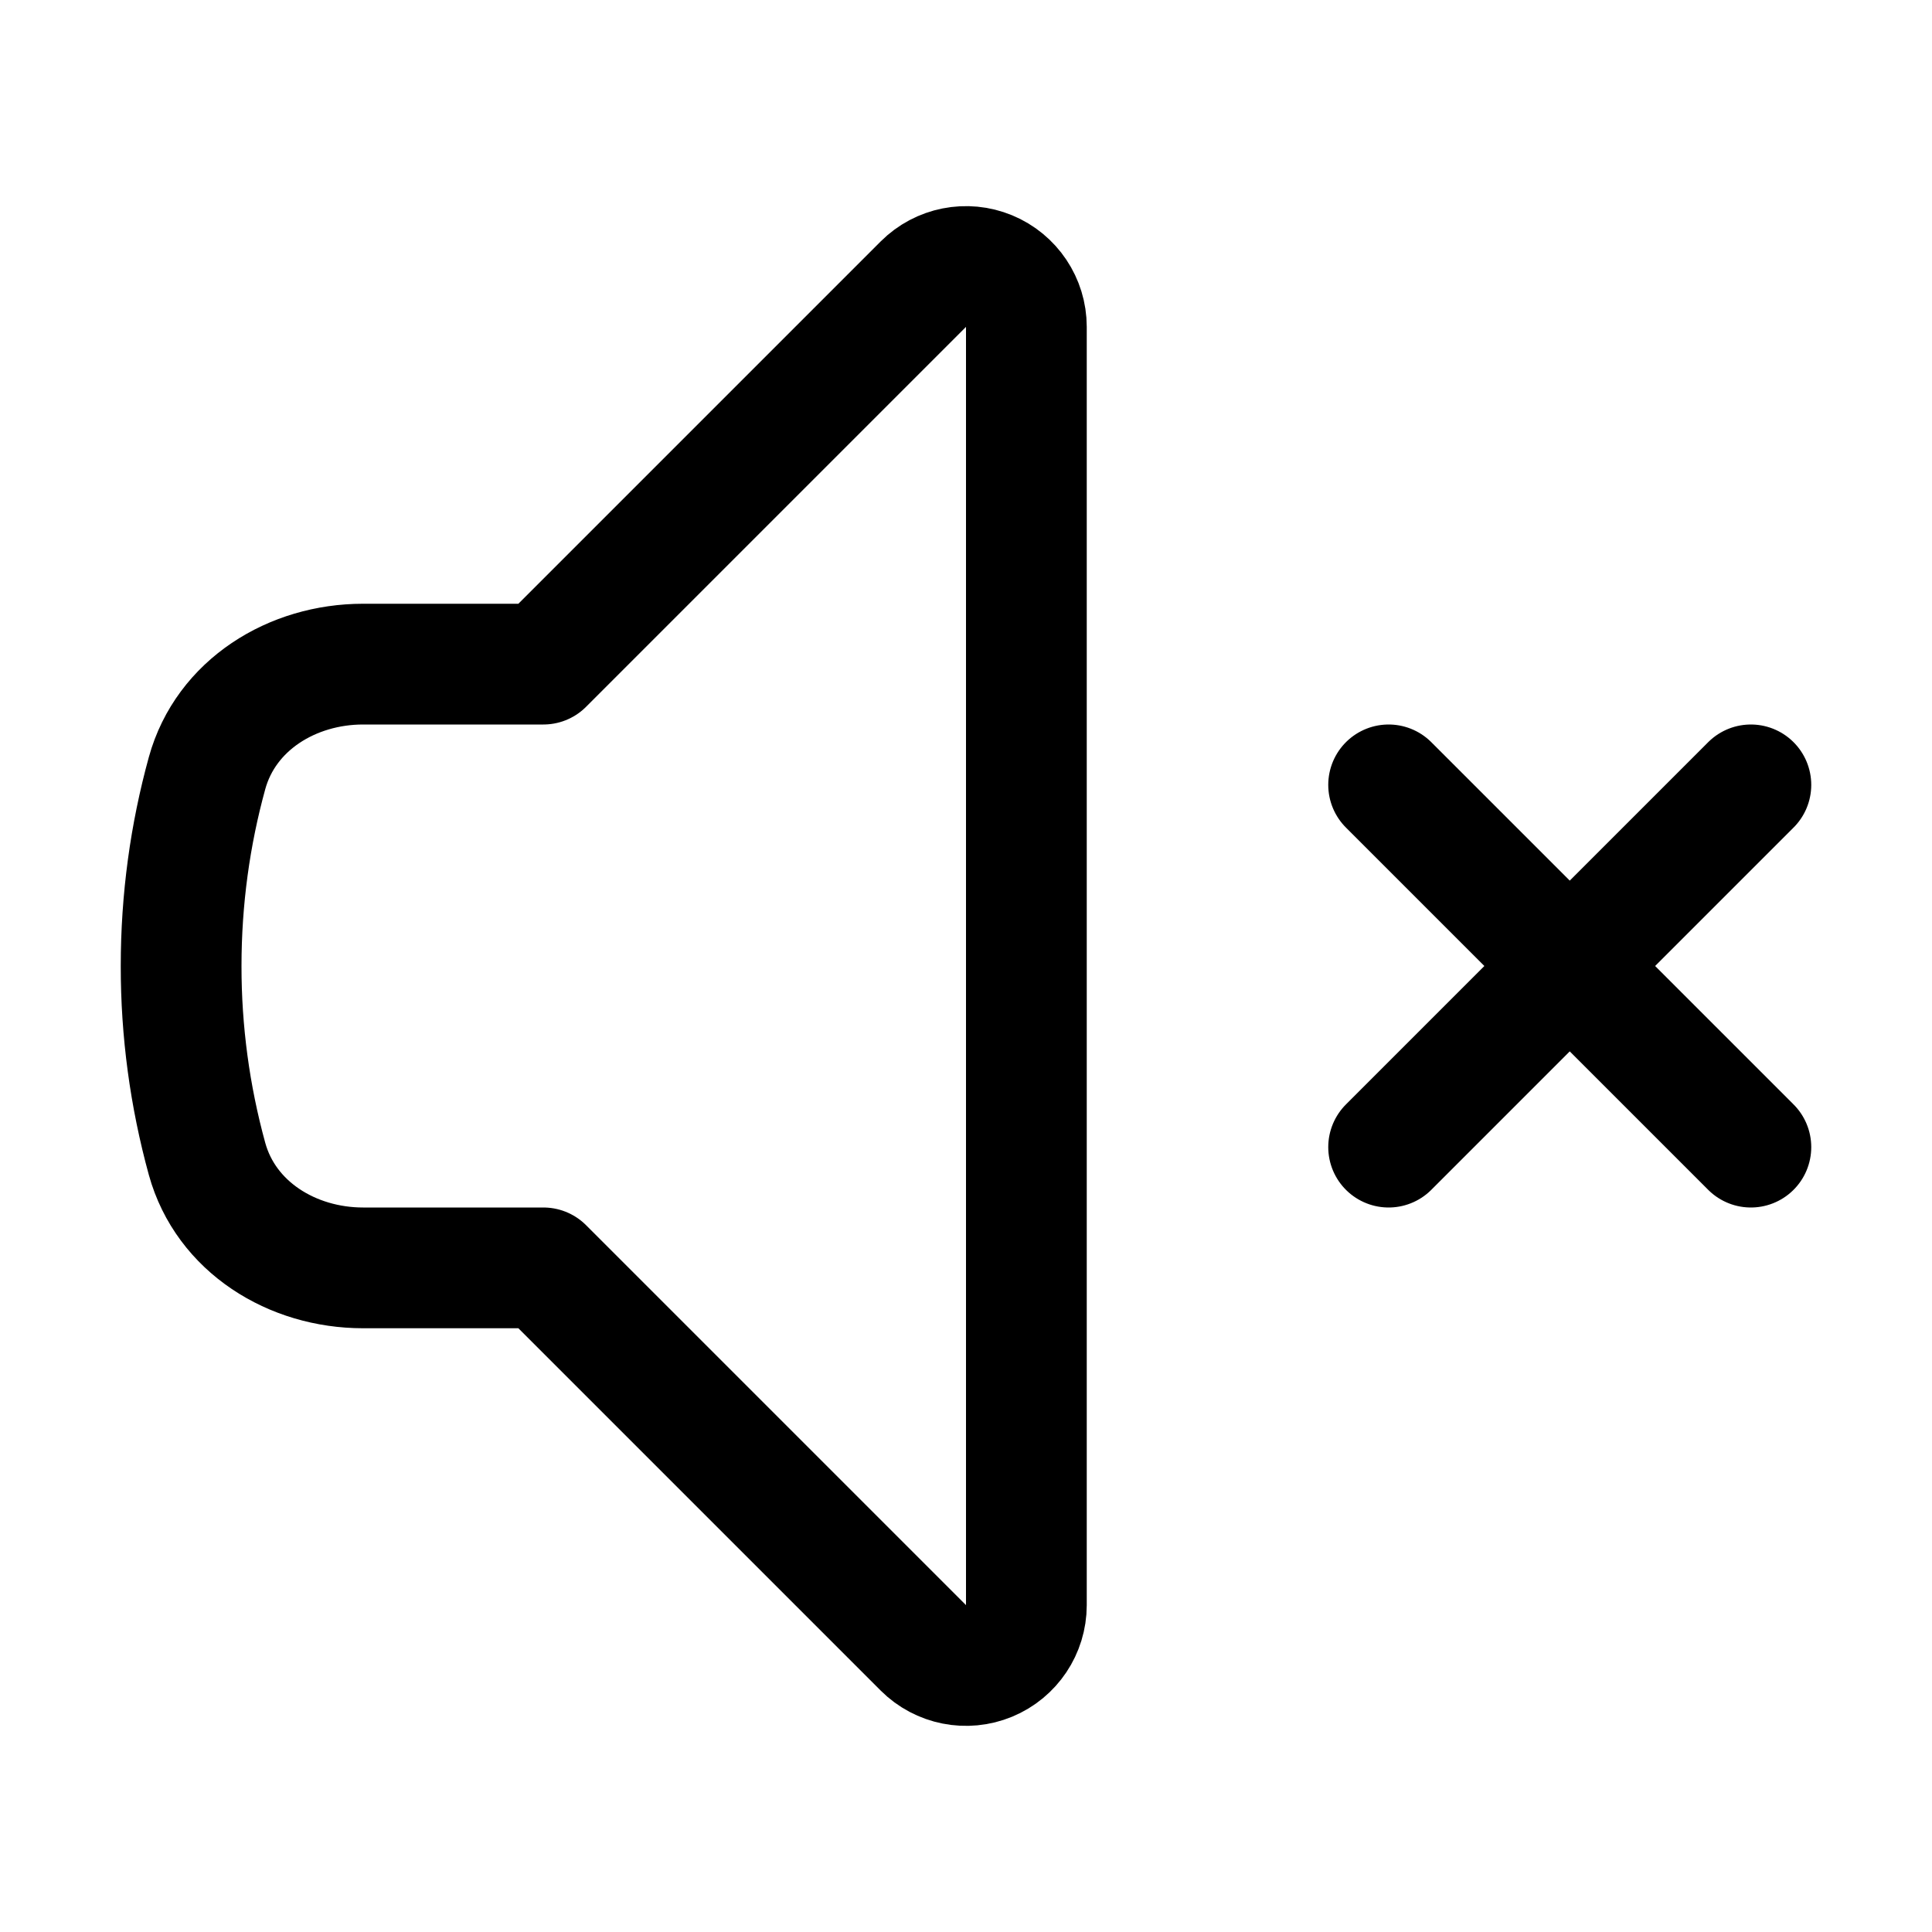
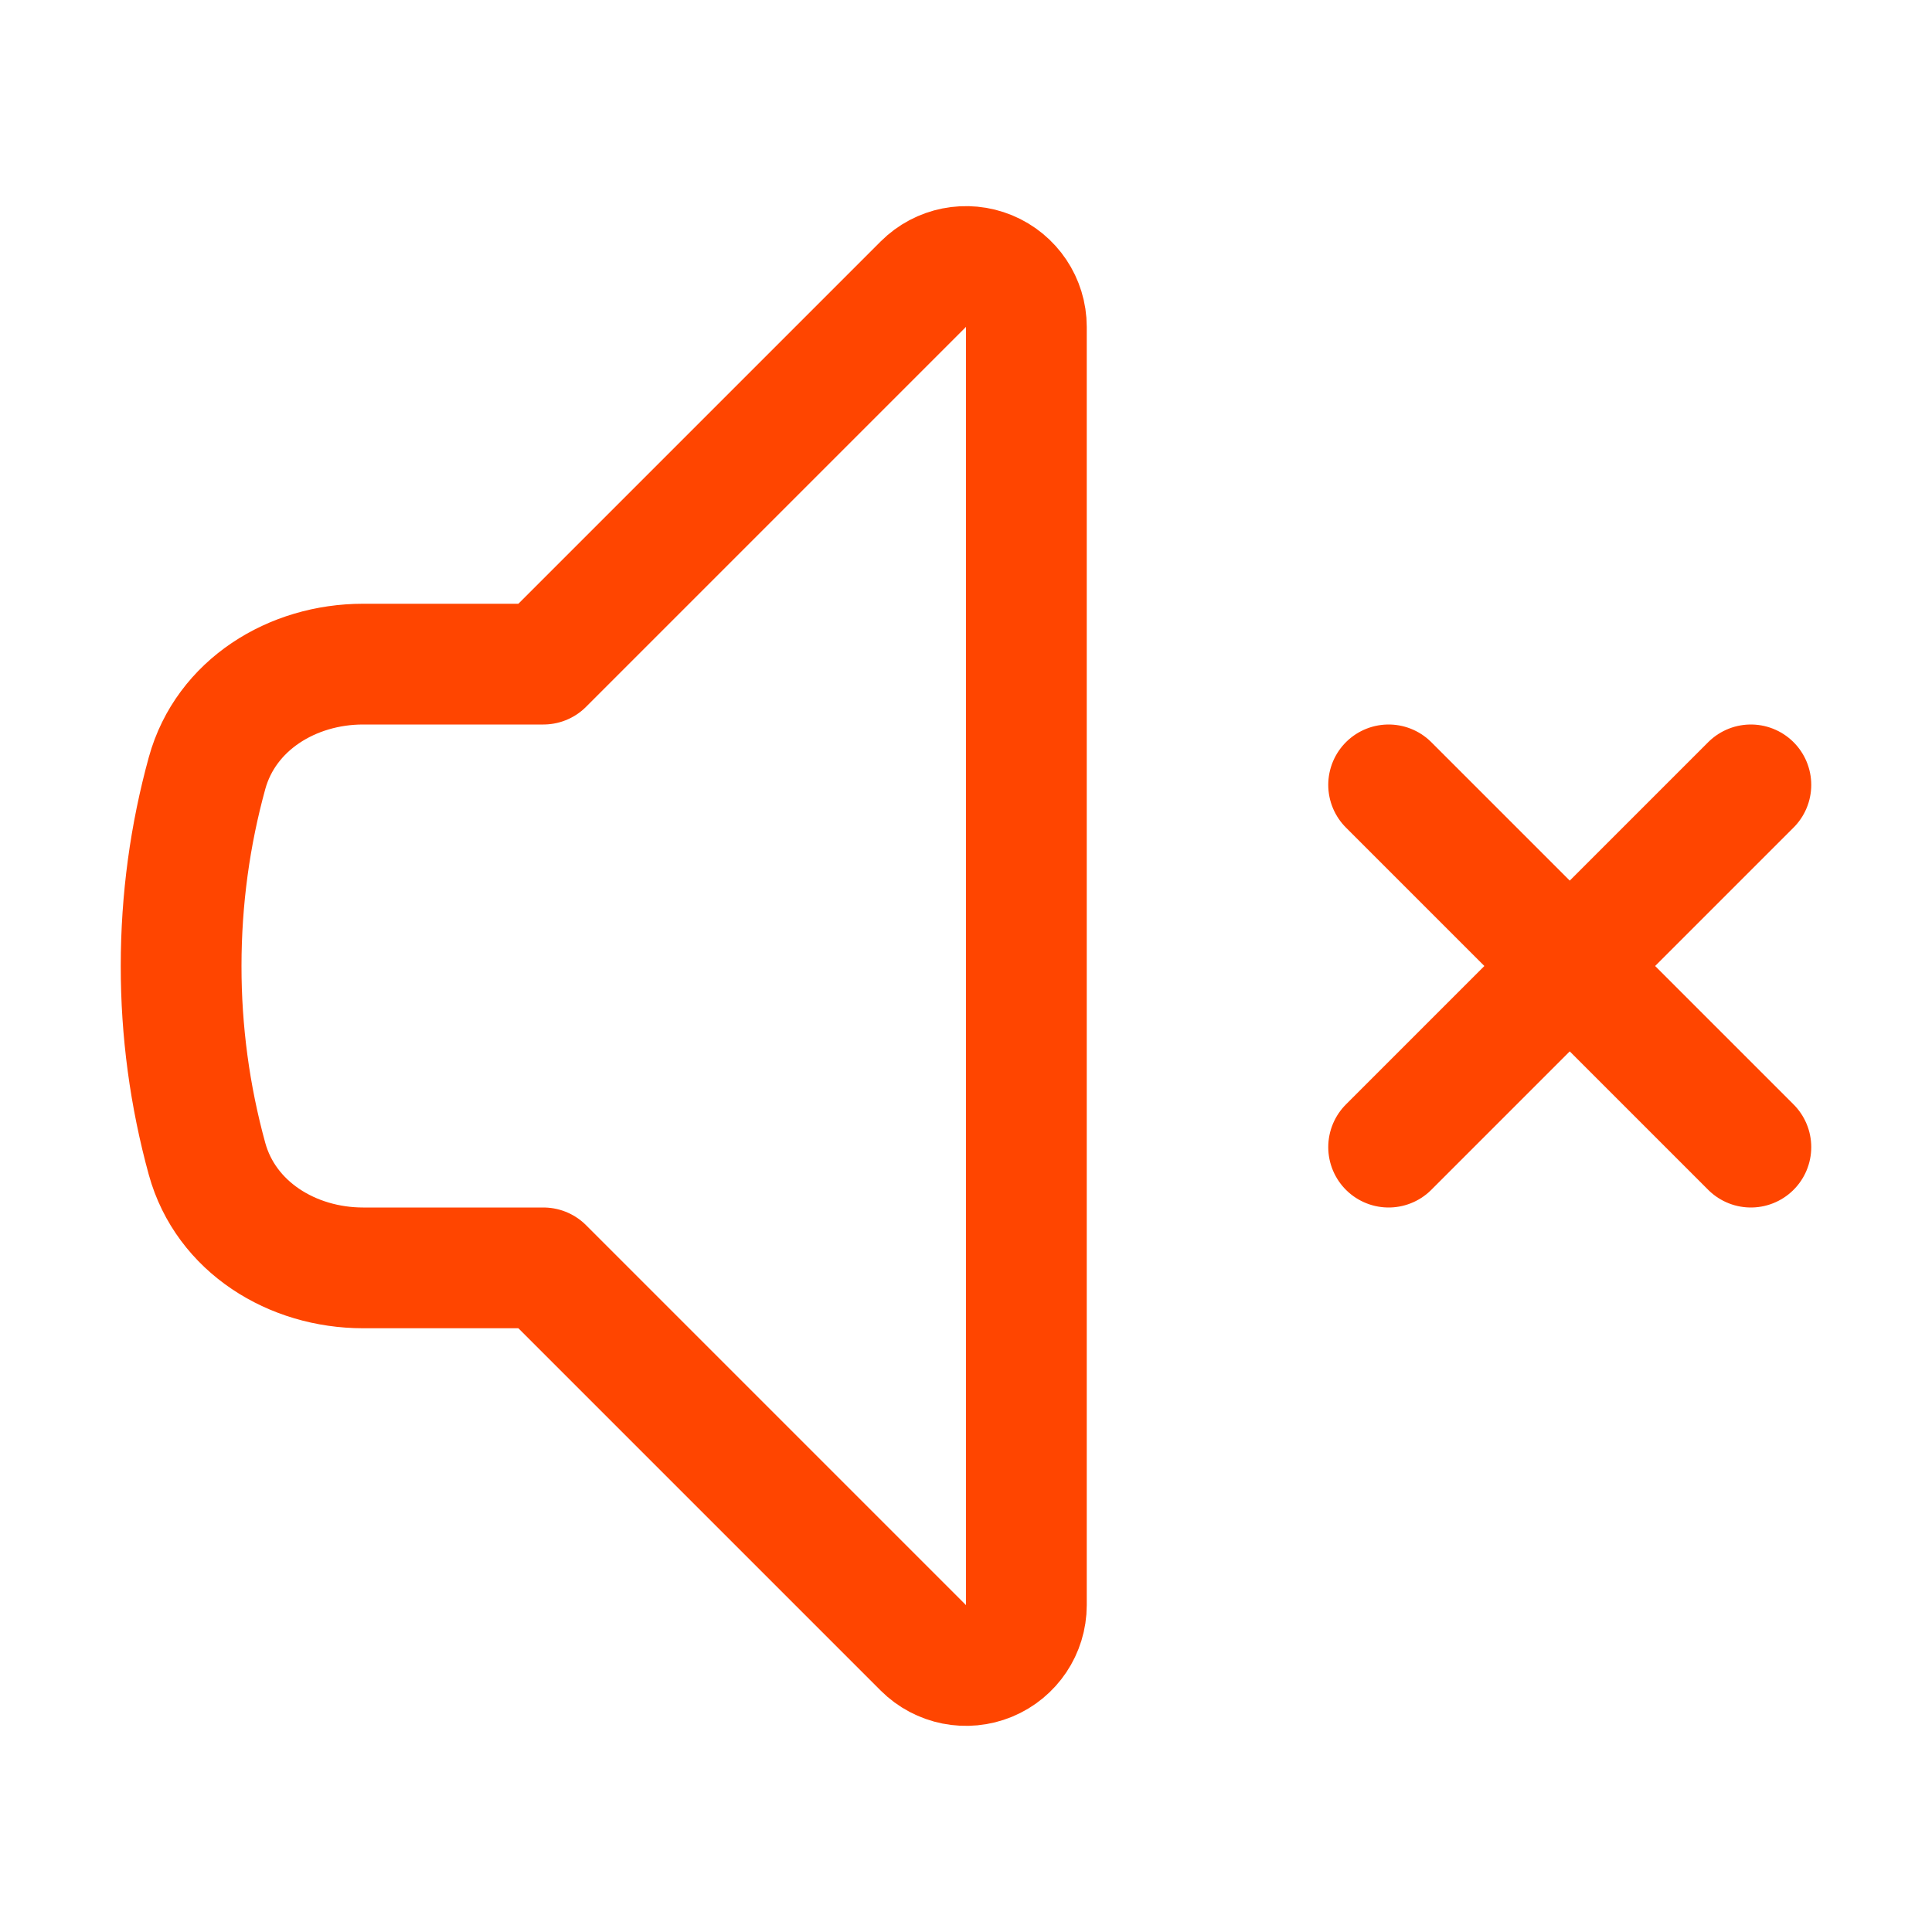
- <svg xmlns="http://www.w3.org/2000/svg" width="24" height="24" fill="none" viewBox="0 0 24 24" stroke-width="1.5" stroke="currentColor" class="size-6">
+ <svg xmlns="http://www.w3.org/2000/svg" width="24" height="24" fill="none" viewBox="0 0 24 24" stroke-width="1.5" stroke="#FF4500" class="size-6">
  <path stroke-linecap="round" stroke-linejoin="round" d="M17.25 9.75 19.5 12m0 0 2.25 2.25M19.5 12l2.25-2.25M19.5 12l-2.25 2.25m-10.5-6 4.72-4.72a.75.75 0 0 1 1.28.53v15.88a.75.75 0 0 1-1.28.53l-4.72-4.72H4.51c-.88 0-1.704-.507-1.938-1.354A9.009 9.009 0 0 1 2.25 12c0-.83.112-1.633.322-2.396C2.806 8.756 3.63 8.25 4.51 8.25H6.75Z" />
</svg>
